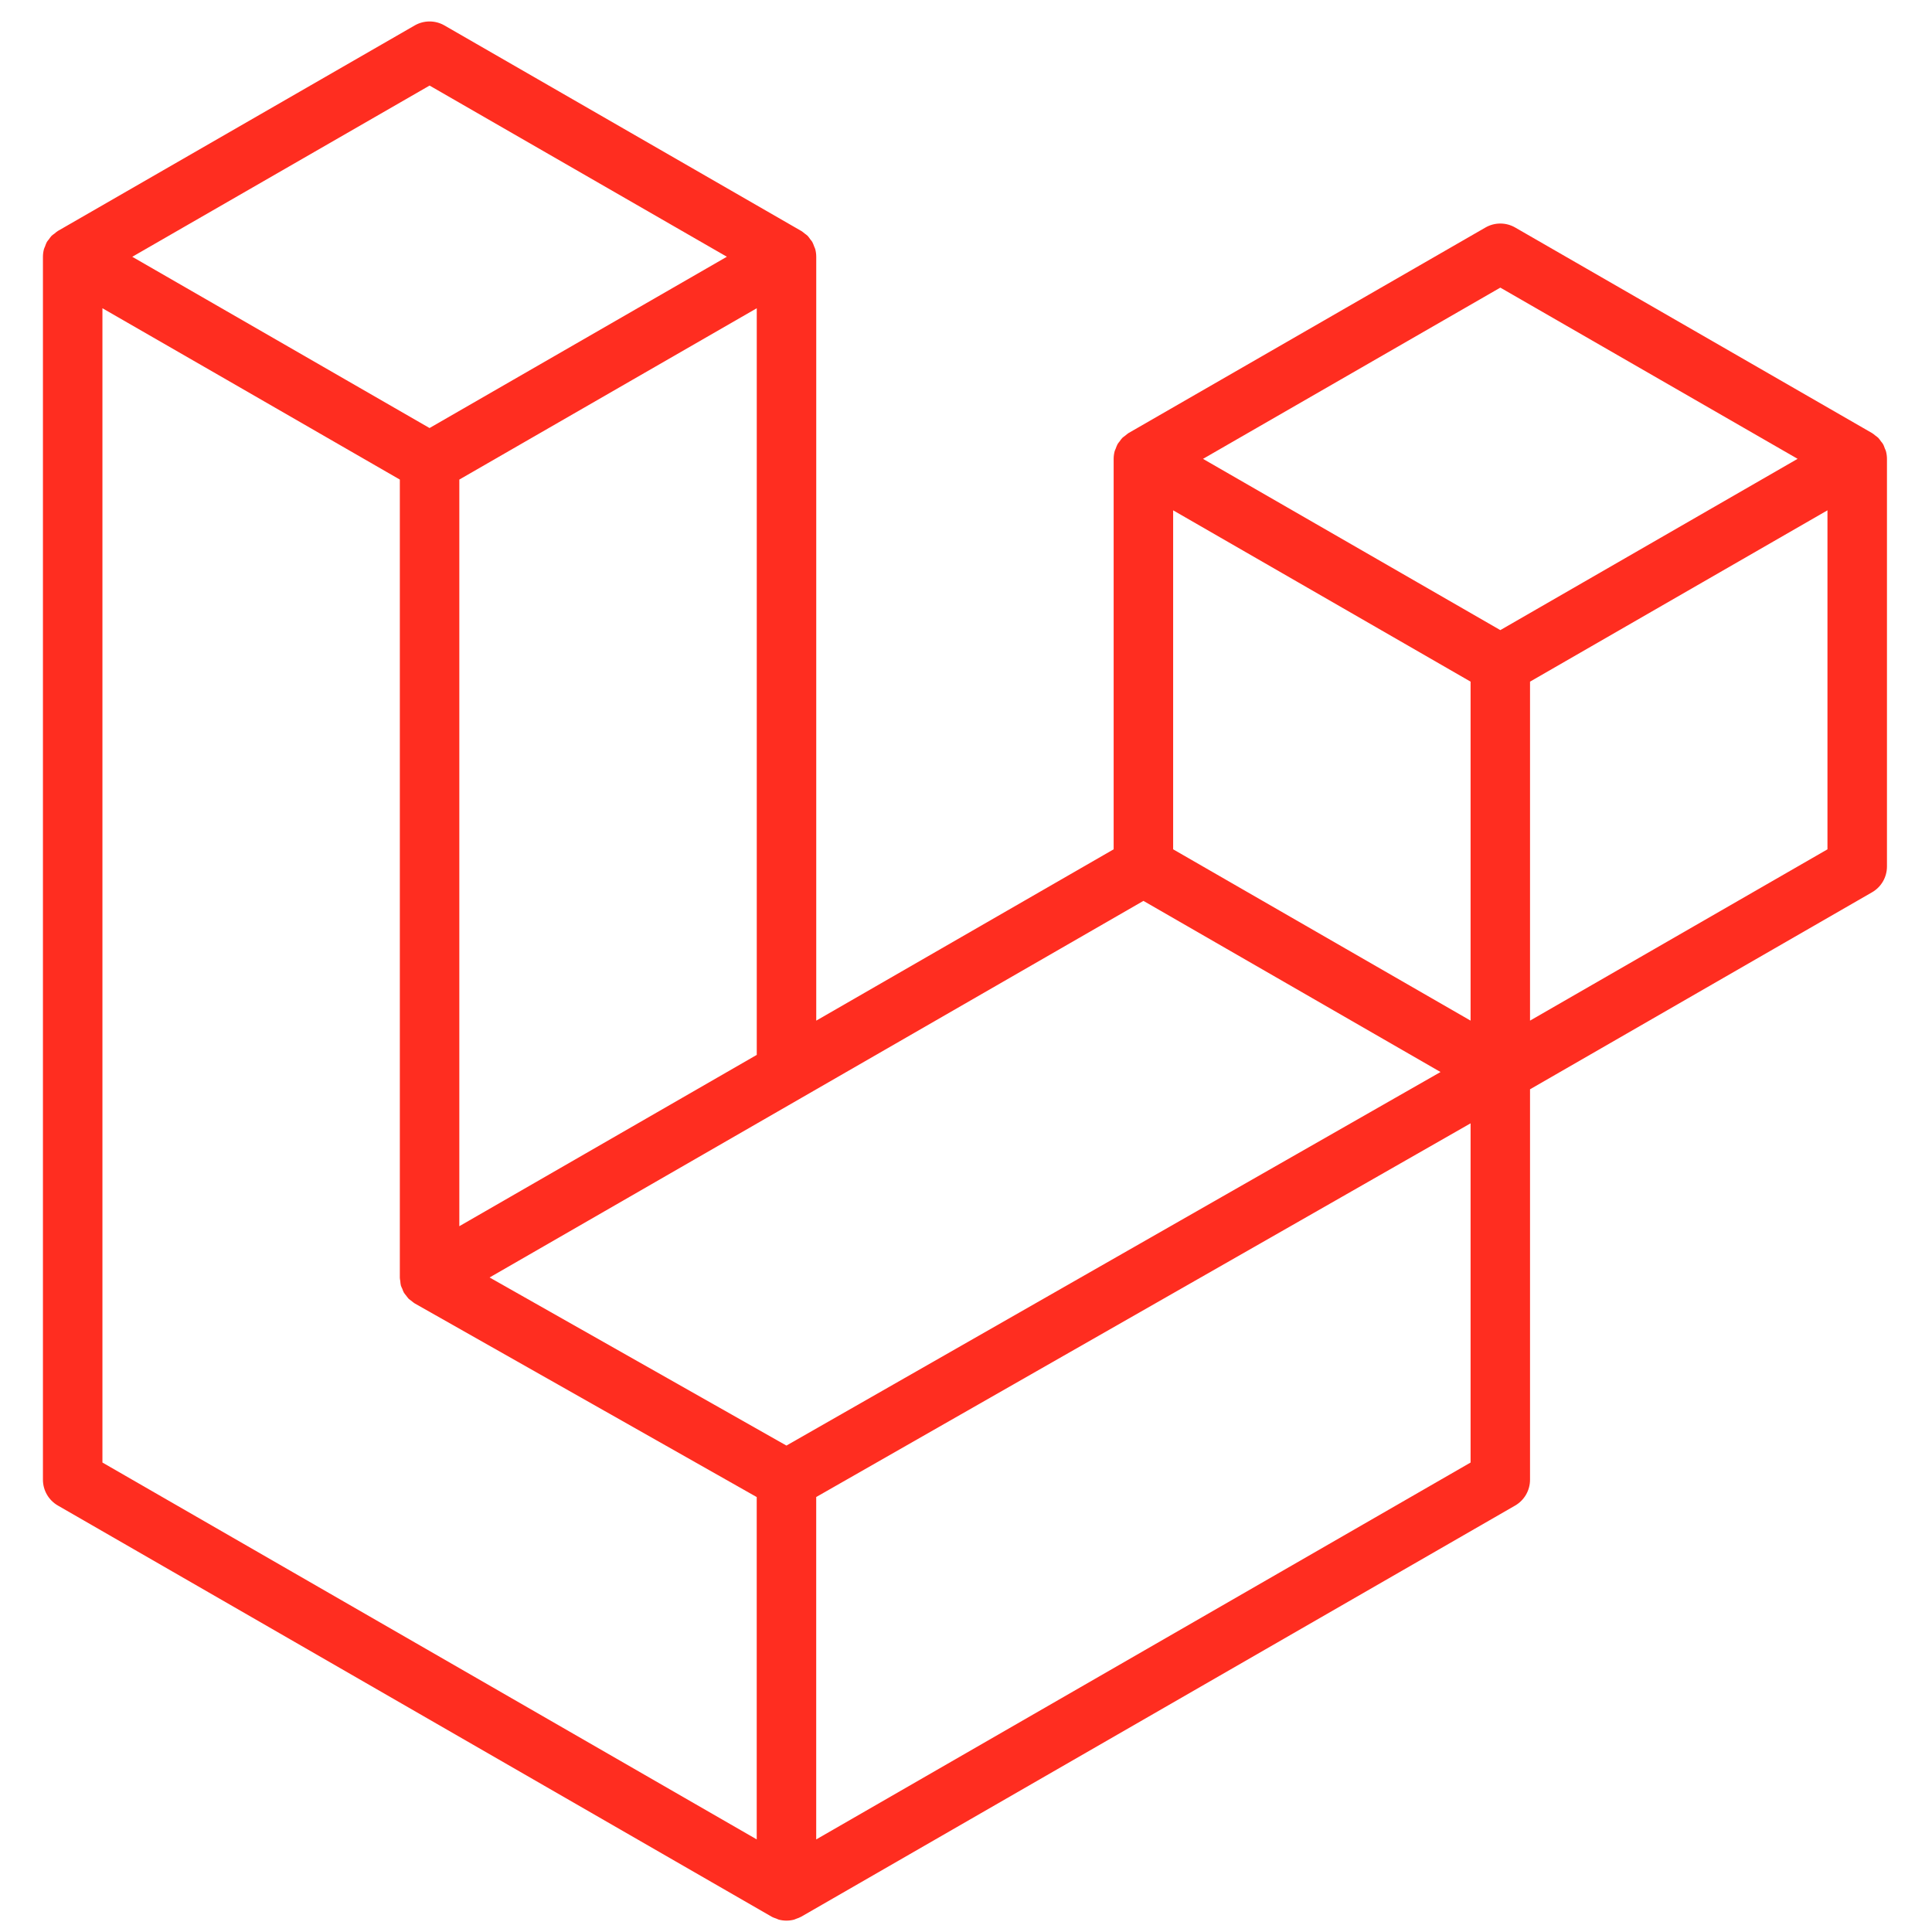
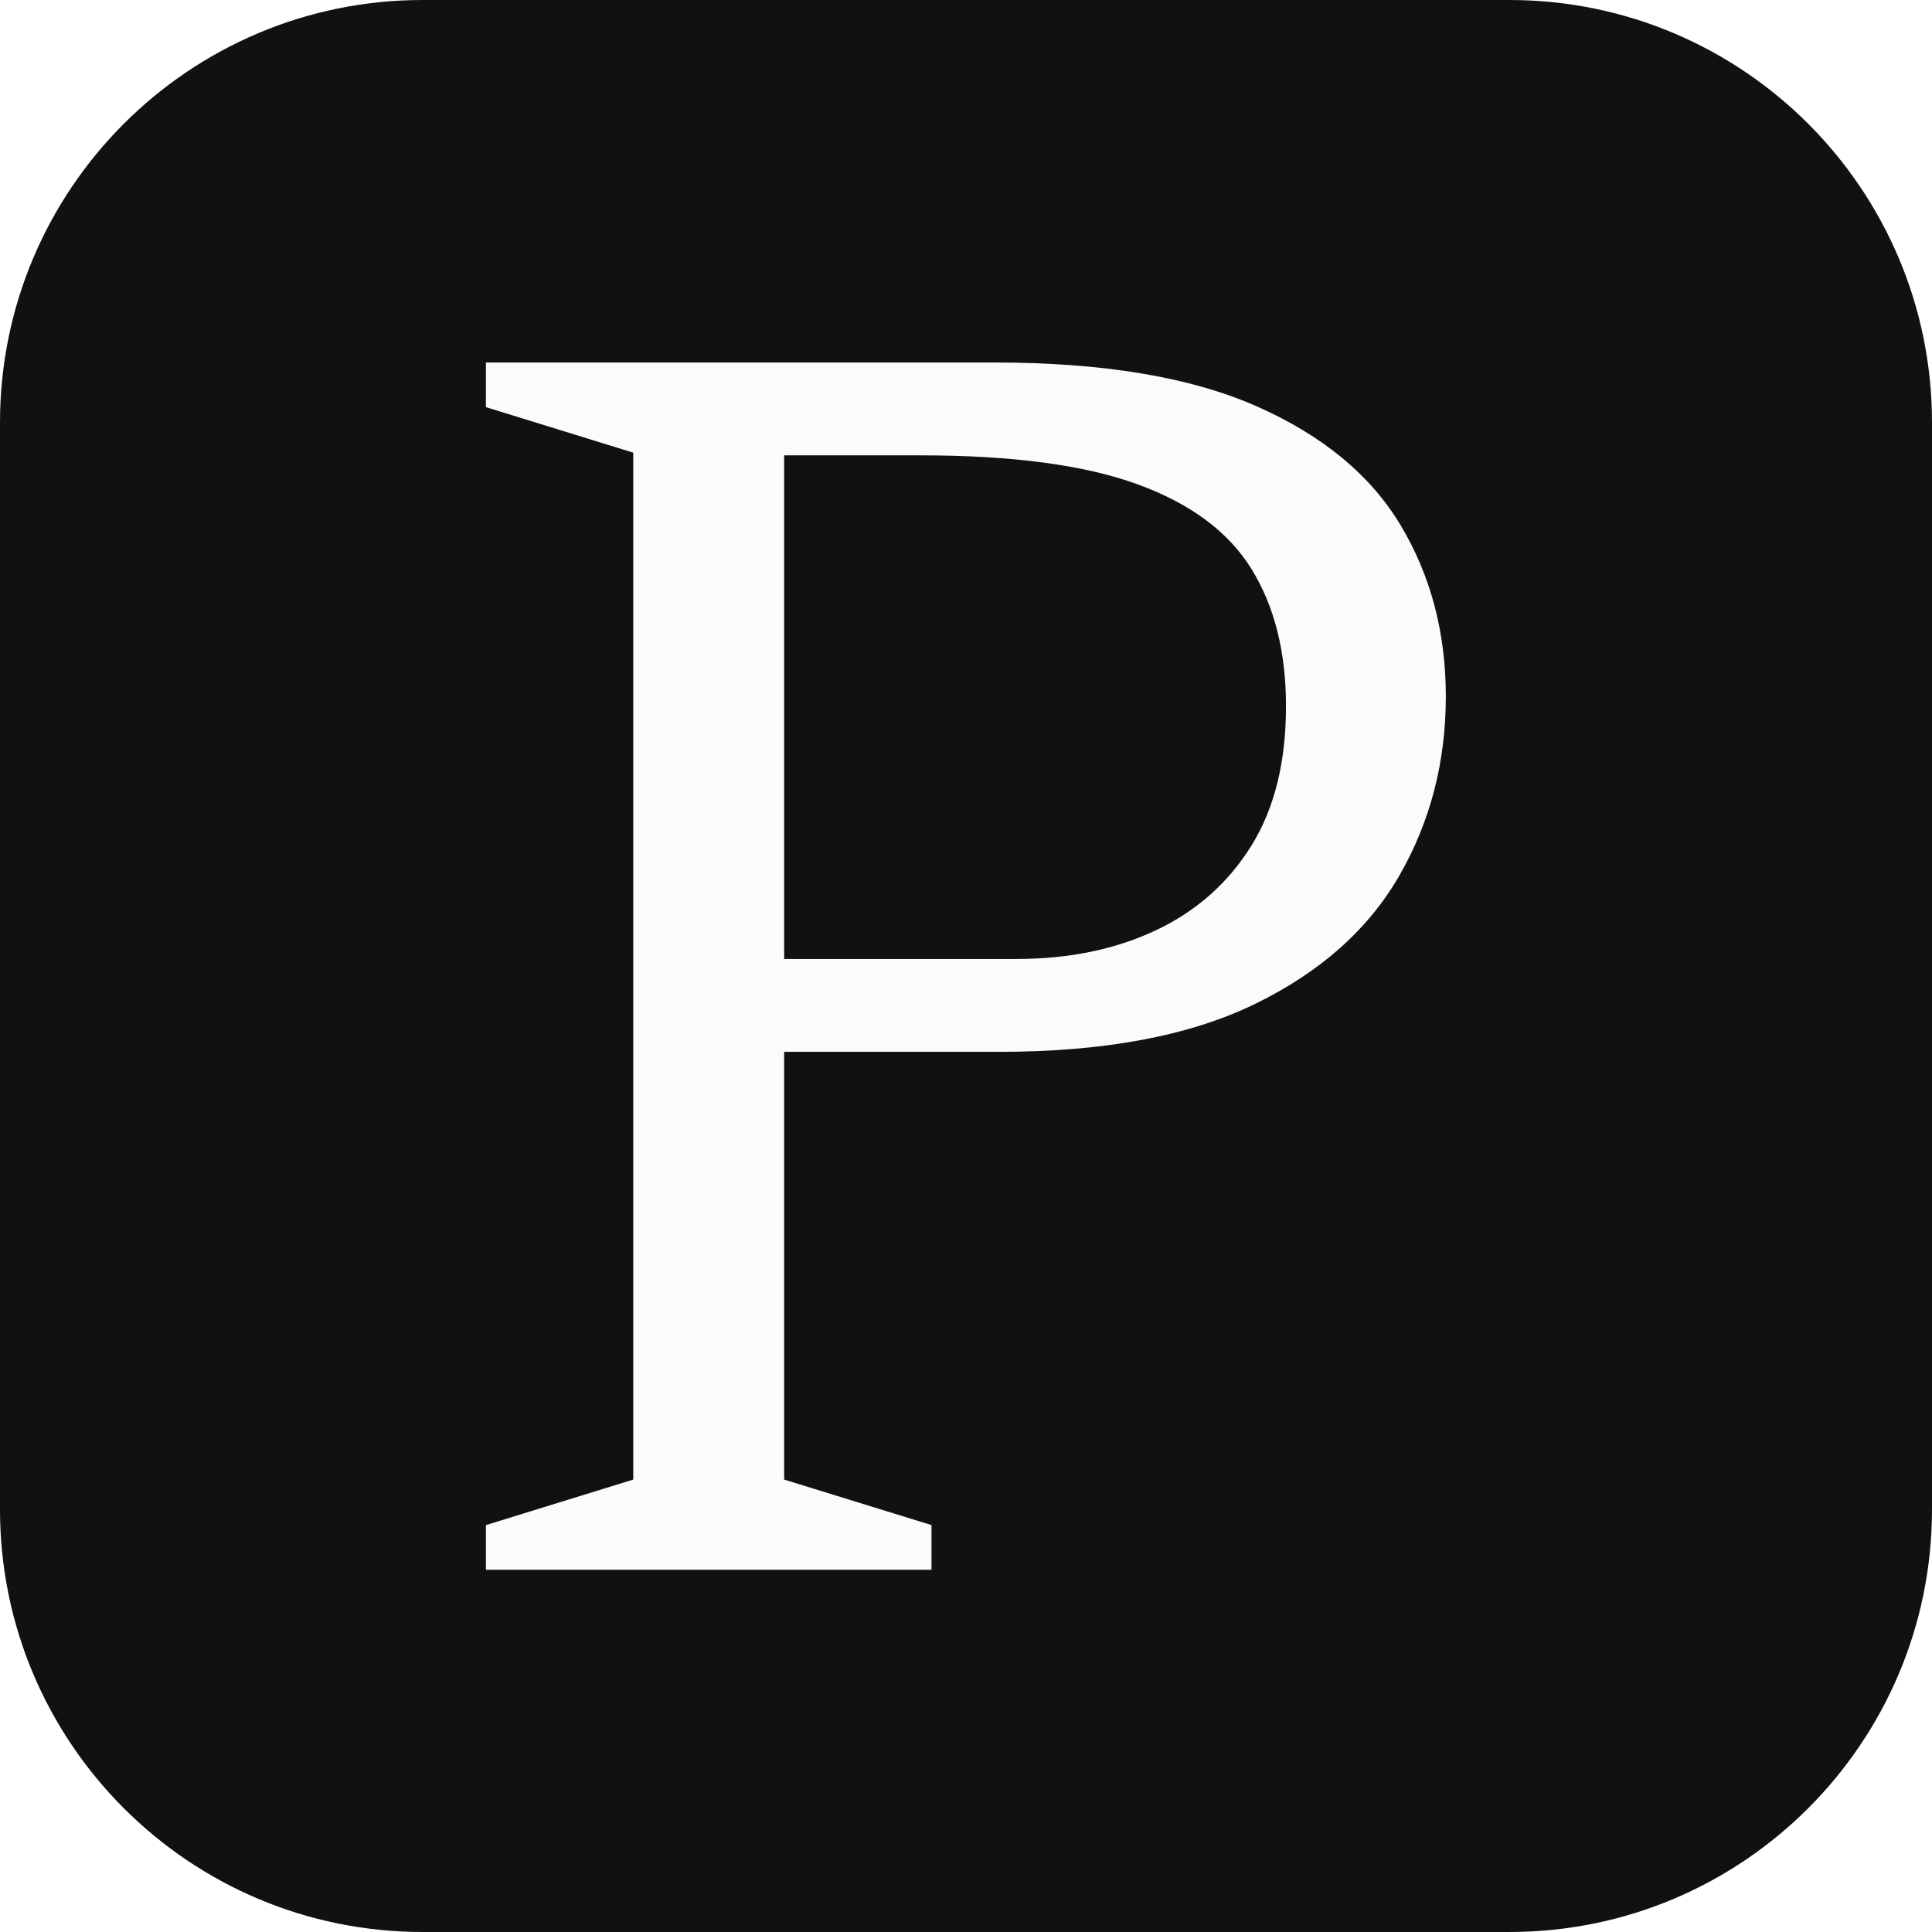
- <svg xmlns="http://www.w3.org/2000/svg" width="166" height="166" viewBox="0 0 166 166" fill="none">
-   <path fill-rule="evenodd" clip-rule="evenodd" d="M162.041 38.759C162.099 38.977 162.129 39.201 162.13 39.426V74.452C162.13 74.902 162.011 75.344 161.786 75.733C161.561 76.122 161.237 76.444 160.847 76.668L131.462 93.594V127.141C131.462 128.054 130.977 128.897 130.186 129.357L68.847 164.683C68.707 164.763 68.554 164.814 68.401 164.868C68.343 164.887 68.289 164.922 68.228 164.938C67.8 165.051 67.349 165.051 66.92 164.938C66.85 164.919 66.786 164.881 66.719 164.855C66.579 164.804 66.432 164.76 66.298 164.683L4.972 129.357C4.583 129.133 4.259 128.81 4.034 128.421C3.808 128.032 3.69 127.591 3.689 127.141L3.689 22.063C3.689 21.834 3.721 21.61 3.779 21.393C3.798 21.32 3.843 21.253 3.868 21.179C3.916 21.045 3.961 20.908 4.031 20.783C4.079 20.7 4.149 20.633 4.206 20.557C4.28 20.454 4.347 20.349 4.433 20.26C4.506 20.186 4.602 20.132 4.685 20.068C4.778 19.992 4.861 19.909 4.966 19.848L35.633 2.185C36.022 1.961 36.462 1.844 36.91 1.844C37.358 1.844 37.798 1.961 38.186 2.185L68.851 19.848H68.857C68.959 19.912 69.045 19.992 69.138 20.065C69.221 20.129 69.313 20.186 69.387 20.257C69.476 20.349 69.54 20.454 69.616 20.557C69.671 20.633 69.744 20.7 69.789 20.783C69.862 20.911 69.904 21.045 69.955 21.179C69.98 21.253 70.025 21.32 70.044 21.396C70.103 21.614 70.133 21.838 70.133 22.063V87.694L95.686 72.974V39.423C95.686 39.2 95.718 38.973 95.775 38.759C95.798 38.683 95.839 38.615 95.865 38.542C95.916 38.408 95.96 38.271 96.031 38.146C96.079 38.063 96.149 37.996 96.203 37.92C96.279 37.818 96.343 37.712 96.433 37.623C96.506 37.549 96.599 37.495 96.681 37.431C96.777 37.355 96.86 37.272 96.962 37.211L127.633 19.548C128.021 19.324 128.461 19.206 128.91 19.206C129.358 19.206 129.798 19.324 130.186 19.548L160.85 37.211C160.959 37.275 161.042 37.355 161.137 37.428C161.217 37.492 161.31 37.549 161.383 37.62C161.473 37.712 161.536 37.818 161.613 37.92C161.67 37.996 161.741 38.063 161.785 38.146C161.859 38.271 161.9 38.408 161.951 38.542C161.98 38.615 162.021 38.683 162.041 38.759ZM157.018 72.974V43.848L146.287 50.028L131.462 58.568V87.694L157.021 72.974H157.018ZM126.354 125.663V96.518L111.771 104.85L70.13 128.626V158.046L126.354 125.663ZM8.801 26.485V125.663L65.018 158.043V128.629L35.649 112L35.64 111.994L35.627 111.988C35.528 111.93 35.445 111.847 35.353 111.777C35.273 111.713 35.18 111.662 35.11 111.592L35.104 111.582C35.021 111.502 34.963 111.403 34.893 111.314C34.829 111.228 34.753 111.154 34.702 111.065L34.699 111.055C34.641 110.96 34.606 110.845 34.565 110.736C34.523 110.64 34.469 110.551 34.443 110.449C34.411 110.328 34.405 110.197 34.392 110.072C34.379 109.976 34.354 109.881 34.354 109.785V109.778V41.205L19.532 32.662L8.801 26.485ZM36.913 7.35L11.364 22.063L36.907 36.777L62.453 22.06L36.907 7.35H36.913ZM50.2 99.174L65.022 90.637V26.485L54.291 32.665L39.466 41.205V105.357L50.2 99.174ZM128.91 24.713L103.363 39.426L128.91 54.14L154.453 39.423L128.91 24.713ZM126.354 58.568L111.529 50.028L100.798 43.848V72.974L115.619 81.511L126.354 87.694V58.568ZM67.571 124.205L105.042 102.803L123.772 92.109L98.245 77.405L68.854 94.334L42.066 109.762L67.571 124.205Z" fill="#FF2D20" />
+ <svg xmlns="http://www.w3.org/2000/svg" viewBox="0 0 32 32">
+   <rect width="32" height="32" rx="7" fill="#111" />
+   <path fill="#FBFBFA" transform="translate(6.732 26.000) scale(0.01479 -0.01479)" d="M423 1352H658Q841 1352 952.0 1303.0Q1063 1254 1113.5 1169.5Q1164 1085 1164 978Q1164 868 1112.0 777.5Q1060 687 950.0 633.5Q840 580 664 580H423V101L588 50V0H89V50L254 101V1251L89 1302V1352ZM985 967Q985 1058 946.5 1120.5Q908 1183 819.0 1215.5Q730 1248 576 1248H423V684H683Q771 684 839.0 716.0Q907 748 946.0 810.5Q985 873 985 967Z" />
</svg>
